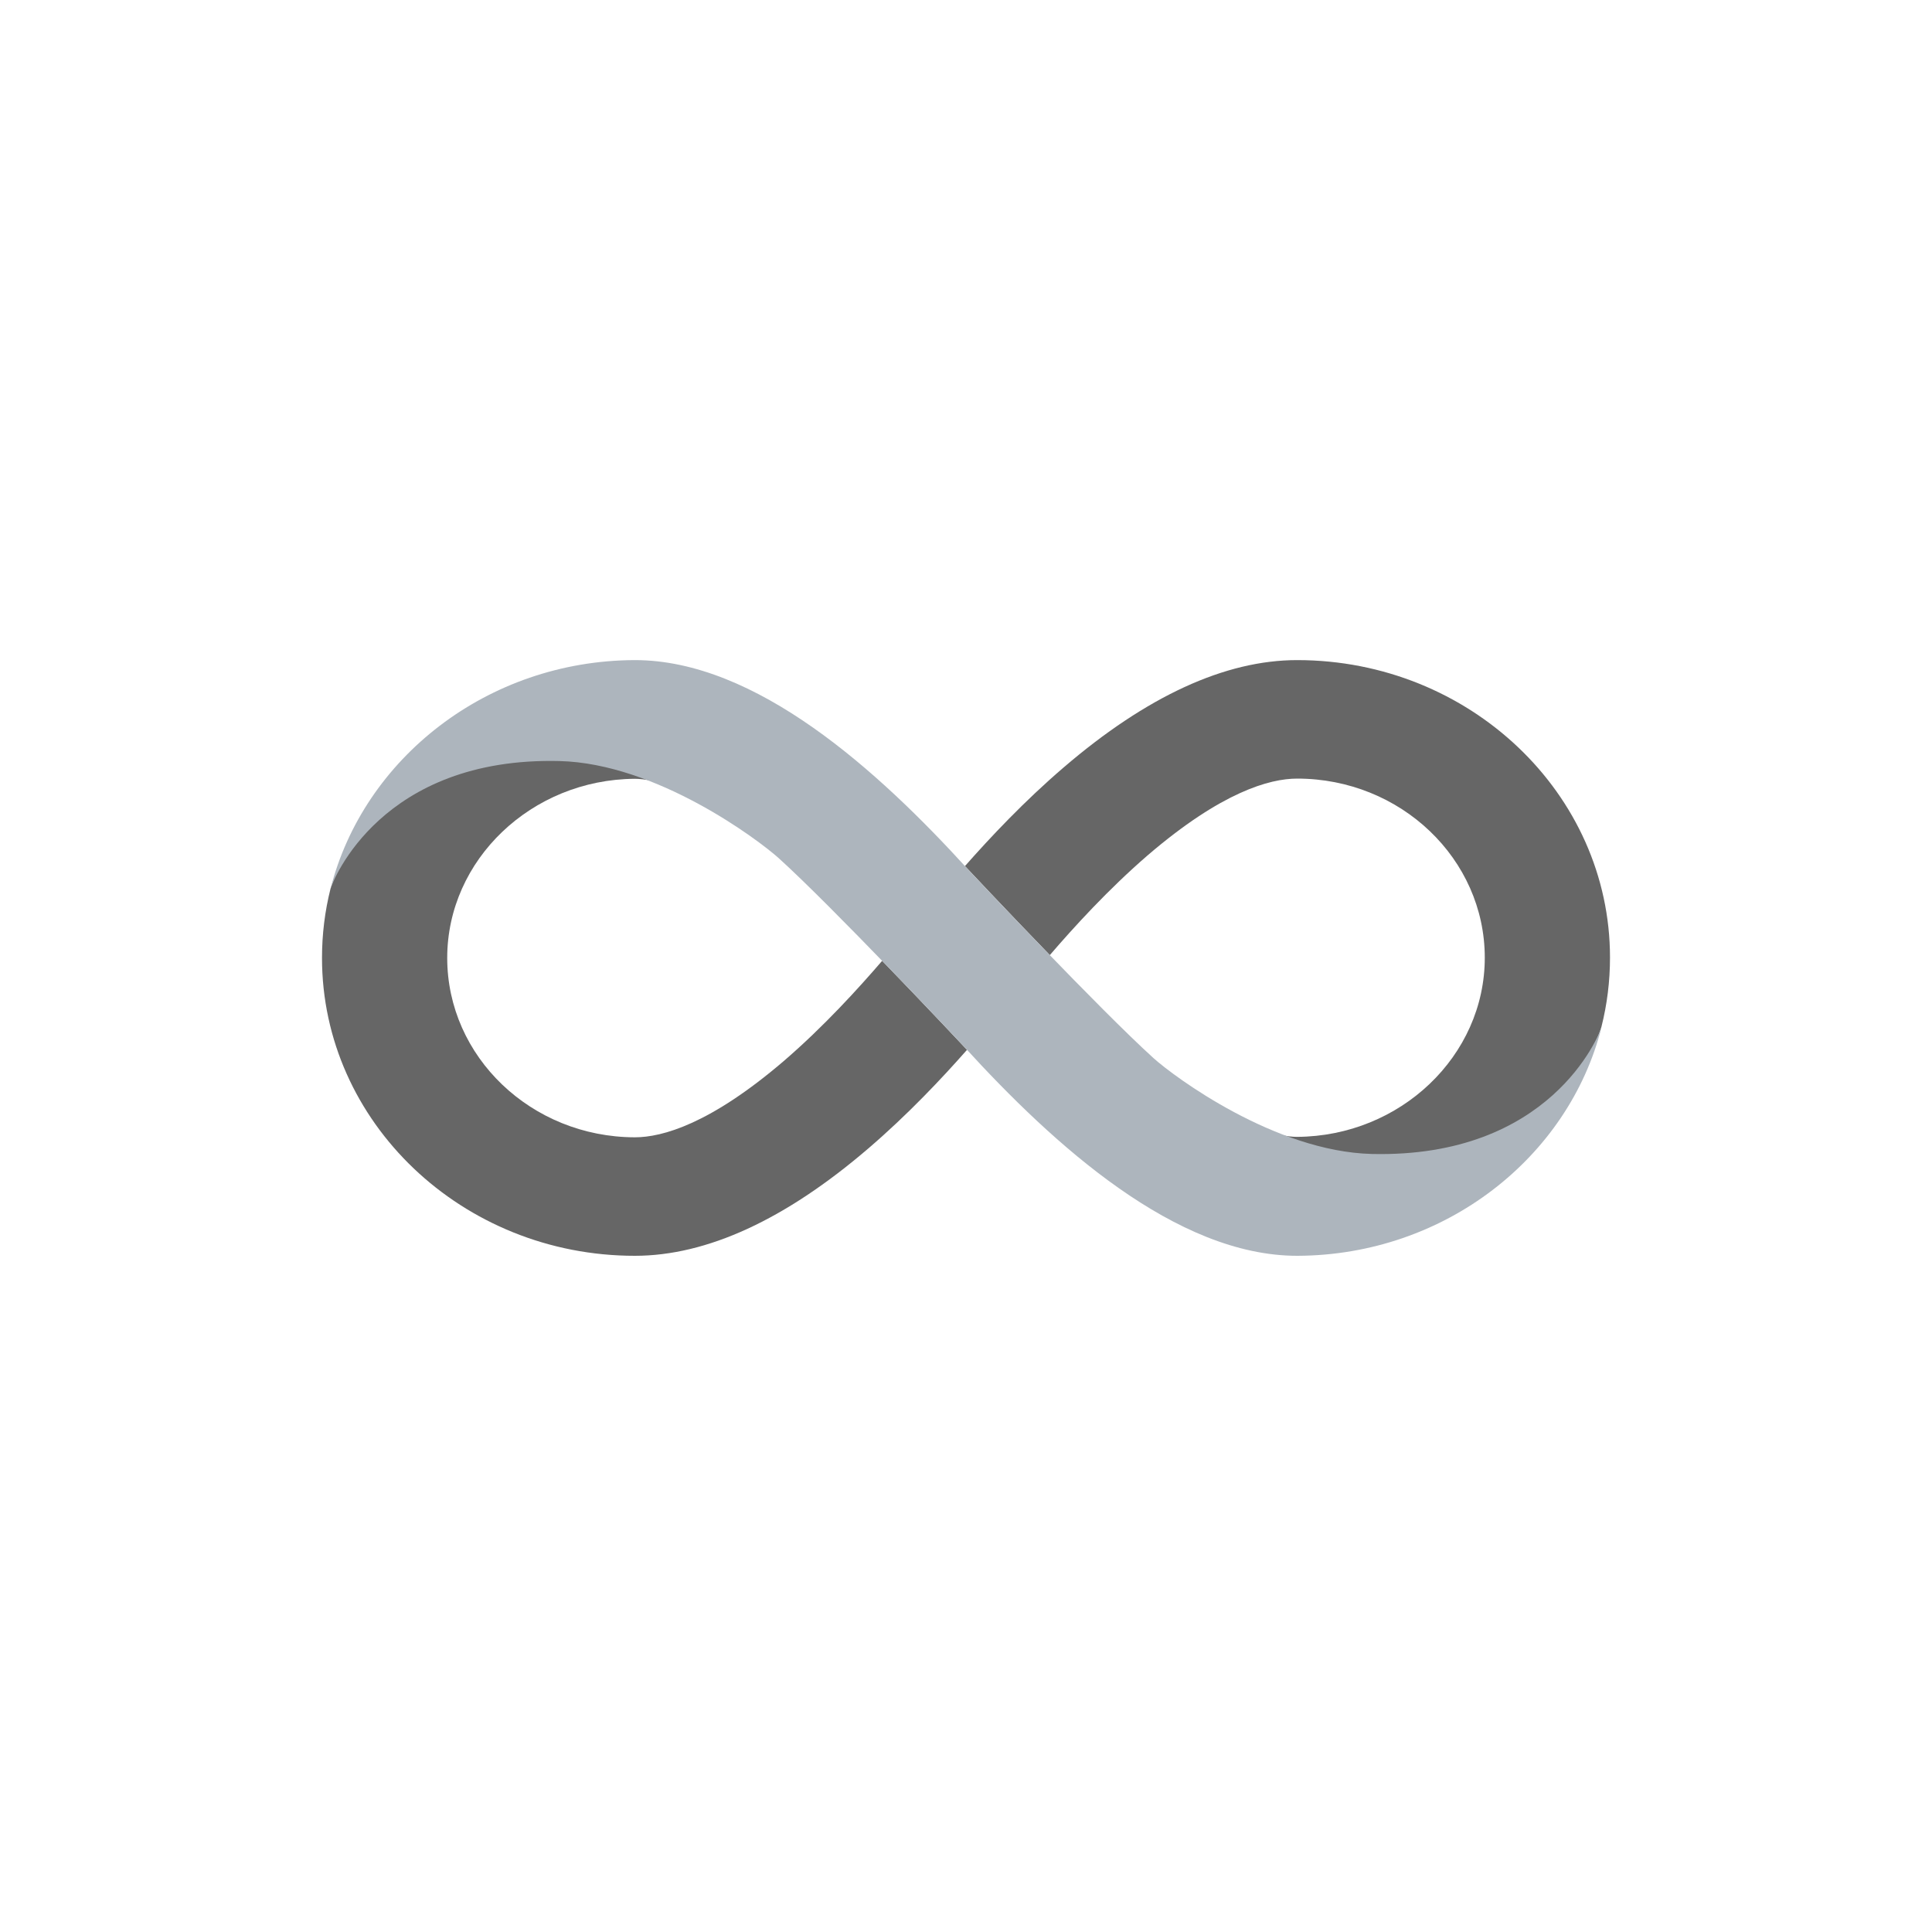
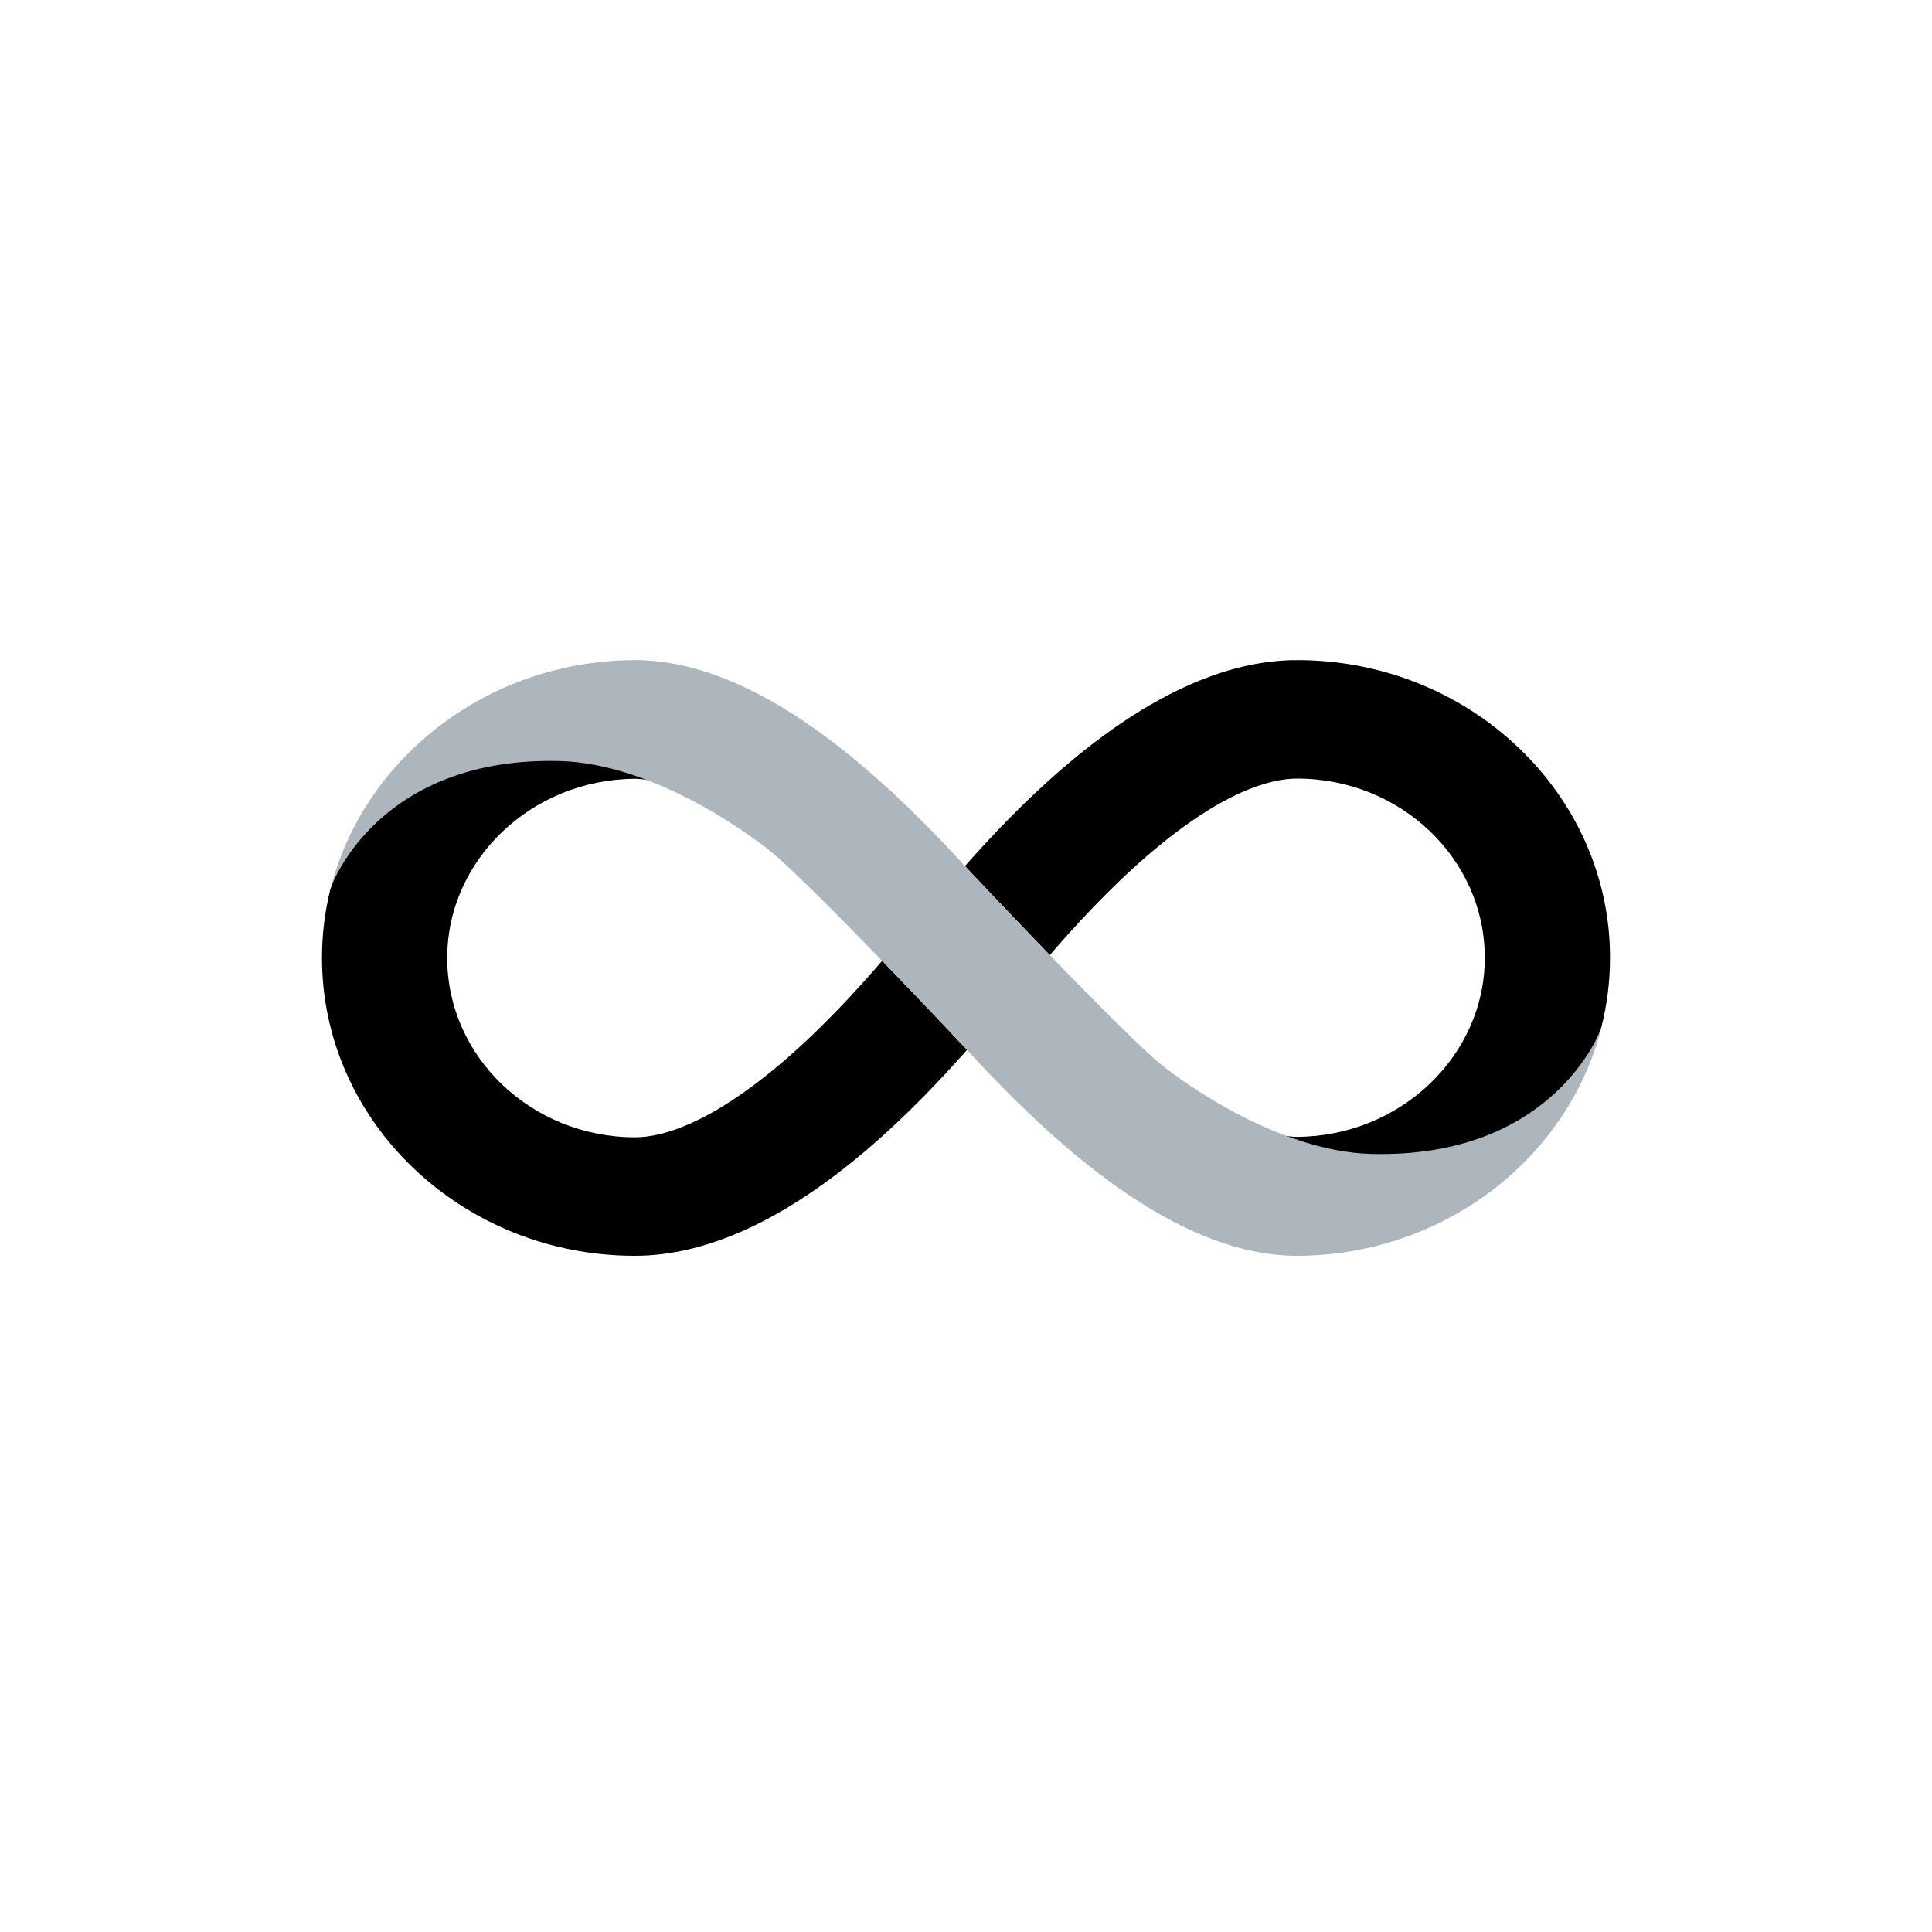
<svg xmlns="http://www.w3.org/2000/svg" width="48" height="48" viewBox="0 0 48 48" fill="none">
-   <path d="M32.227 16.4C30.438 16.4 28.488 17.298 26.427 19.066C25.449 19.904 24.605 20.802 23.972 21.52C23.972 21.52 23.972 21.52 23.977 21.526V21.52C23.977 21.52 24.977 22.587 26.083 23.729C26.677 23.038 27.533 22.097 28.516 21.248C30.349 19.675 31.544 19.344 32.227 19.344C34.8 19.344 36.889 21.34 36.889 23.794C36.889 26.232 34.794 28.229 32.227 28.245C32.111 28.245 31.961 28.229 31.772 28.191C32.522 28.506 33.327 28.735 34.094 28.735C38.805 28.735 39.727 25.726 39.788 25.508C39.927 24.959 40 24.382 40 23.789C40 19.719 36.511 16.4 32.227 16.4Z" fill="#666666" />
-   <path d="M15.772 31.2C17.561 31.2 19.511 30.302 21.572 28.534C22.55 27.696 23.395 26.798 24.028 26.08C24.028 26.08 24.028 26.08 24.022 26.074V26.08C24.022 26.08 23.023 25.013 21.917 23.871C21.322 24.562 20.467 25.503 19.483 26.352C17.65 27.924 16.456 28.256 15.772 28.256C13.2 28.251 11.111 26.254 11.111 23.8C11.111 21.362 13.206 19.365 15.772 19.349C15.889 19.349 16.039 19.365 16.228 19.404C15.478 19.088 14.672 18.859 13.906 18.859C9.194 18.859 8.278 21.868 8.211 22.081C8.072 22.636 8 23.207 8 23.8C8 27.881 11.489 31.2 15.772 31.2Z" fill="#666666" />
+   <path d="M32.227 16.4C30.438 16.4 28.488 17.298 26.427 19.066C25.449 19.904 24.605 20.802 23.972 21.52C23.972 21.52 23.972 21.52 23.977 21.526V21.52C23.977 21.52 24.977 22.587 26.083 23.729C26.677 23.038 27.533 22.097 28.516 21.248C30.349 19.675 31.544 19.344 32.227 19.344C34.8 19.344 36.889 21.34 36.889 23.794C36.889 26.232 34.794 28.229 32.227 28.245C32.111 28.245 31.961 28.229 31.772 28.191C32.522 28.506 33.327 28.735 34.094 28.735C38.805 28.735 39.727 25.726 39.788 25.508C39.927 24.959 40 24.382 40 23.789C40 19.719 36.511 16.4 32.227 16.4Z" fill="black" />
+   <path d="M15.772 31.2C17.561 31.2 19.511 30.302 21.572 28.534C22.55 27.696 23.395 26.798 24.028 26.08C24.028 26.08 24.028 26.08 24.022 26.074V26.08C24.022 26.08 23.023 25.013 21.917 23.871C21.322 24.562 20.467 25.503 19.483 26.352C17.65 27.924 16.456 28.256 15.772 28.256C13.2 28.251 11.111 26.254 11.111 23.8C11.111 21.362 13.206 19.365 15.772 19.349C15.889 19.349 16.039 19.365 16.228 19.404C15.478 19.088 14.672 18.859 13.906 18.859C9.194 18.859 8.278 21.868 8.211 22.081C8.072 22.636 8 23.207 8 23.8C8 27.881 11.489 31.2 15.772 31.2Z" fill="black" />
  <path d="M34.084 28.67C31.673 28.61 29.168 26.749 28.657 26.287C27.334 25.089 24.284 21.852 24.046 21.596C21.812 19.142 18.784 16.4 15.773 16.4H15.768H15.762C12.106 16.416 9.034 18.843 8.212 22.081C8.273 21.868 9.479 18.799 13.901 18.908C16.312 18.968 18.829 20.856 19.345 21.319C20.668 22.516 23.718 25.753 23.957 26.009C26.19 28.457 29.218 31.2 32.229 31.2H32.234H32.24C35.896 31.184 38.973 28.757 39.79 25.519C39.724 25.732 38.512 28.773 34.084 28.67Z" fill="#ADB5BD" />
</svg>
